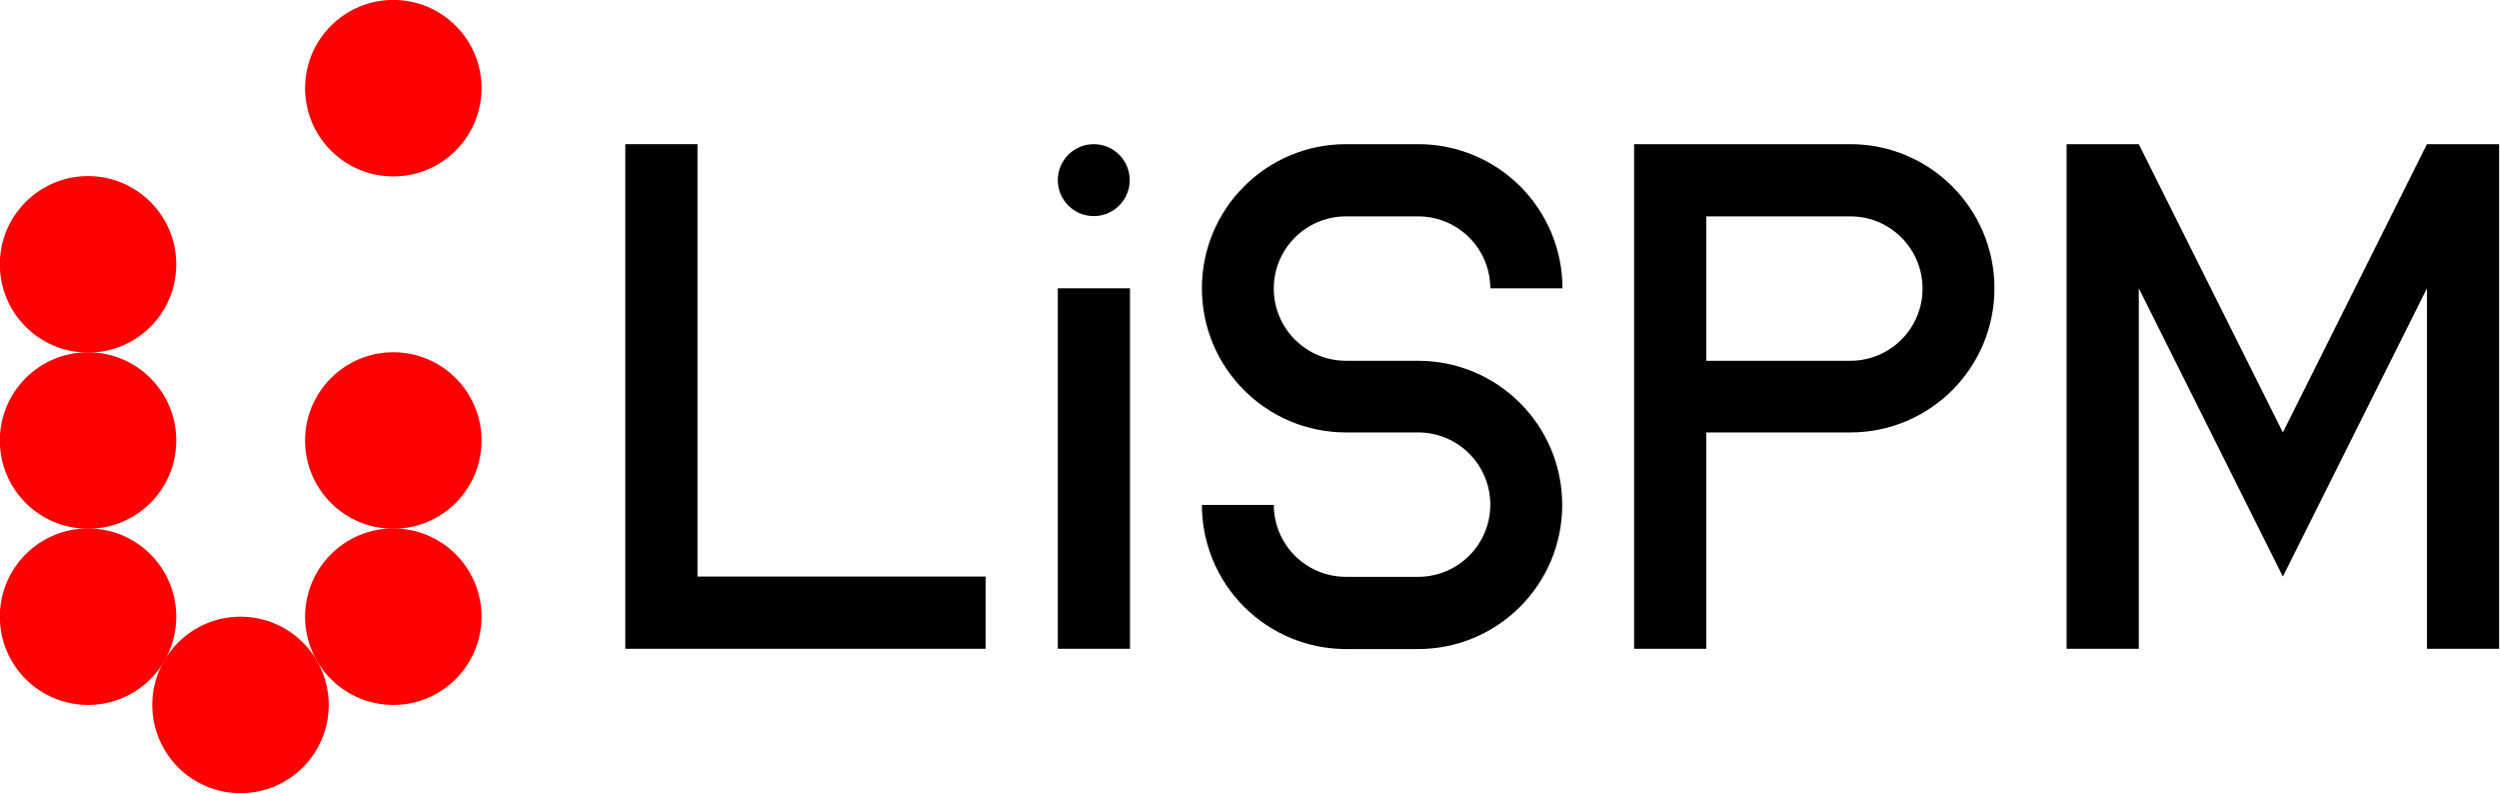
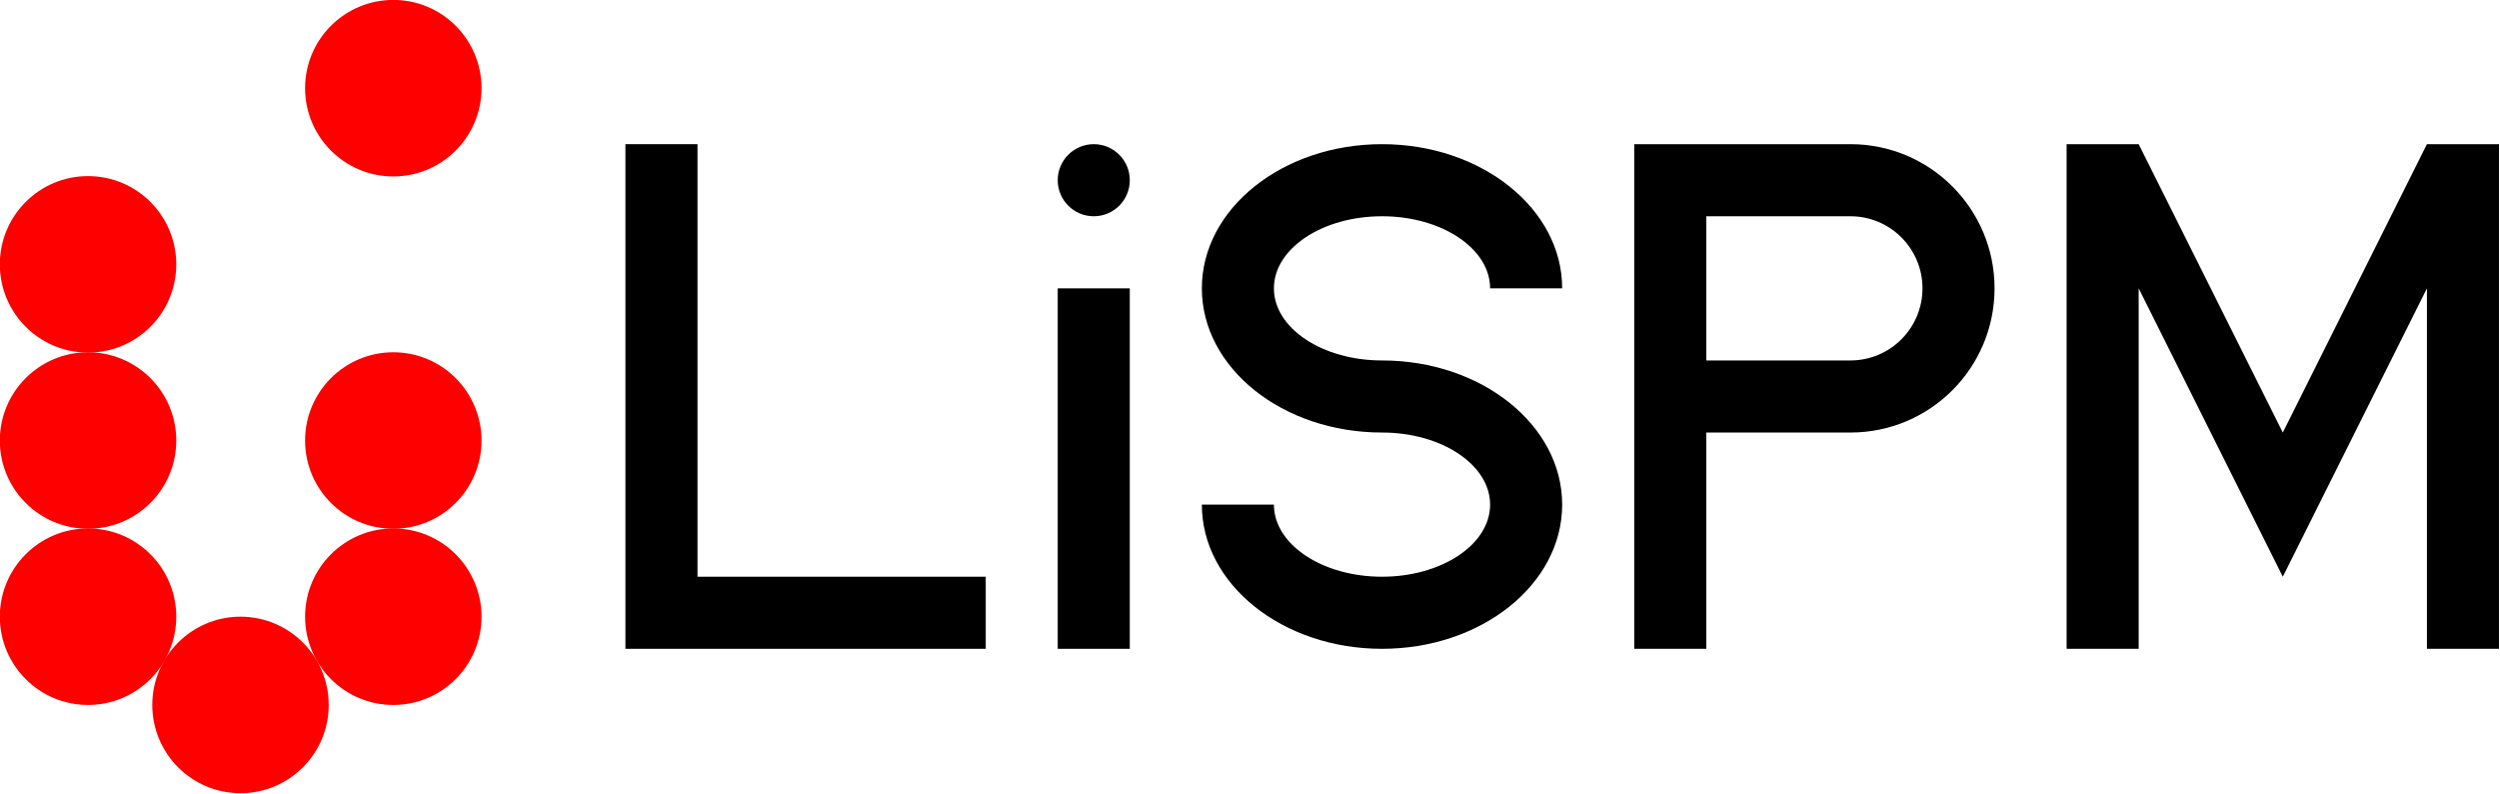
- <svg xmlns="http://www.w3.org/2000/svg" width="34.678" height="11" viewBox="0 0 34.678 11" version="1.1" id="svg1">
+ <svg xmlns="http://www.w3.org/2000/svg" width="34.678" height="11" viewBox="0 0 34.678 11" version="1.1" id="svg1" xml:space="preserve">
  <defs id="defs1" />
  <g id="layer1" transform="translate(-69.69315,-105.2302)">
    <g id="g2" transform="matrix(4.619425,0,0,4.619425,-264.6216,-385.4923)">
      <circle style="fill:#ff0000;stroke-width:0;stroke-opacity:0.654" id="path11-2" cx="73.553" cy="108.082" r="0.265" />
      <circle style="fill:#ff0000;stroke-width:0;stroke-opacity:0.654" id="path11-4" cx="73.094" cy="108.347" r="0.265" />
      <circle style="fill:#ff0000;stroke-width:0;stroke-opacity:0.654" id="path11-0" cx="72.636" cy="108.082" r="0.265" />
      <circle style="fill:#ff0000;stroke-width:0;stroke-opacity:0.654" id="path11-6" cx="72.636" cy="107.553" r="0.265" />
      <circle style="fill:#ff0000;stroke-width:0;stroke-opacity:0.654" id="path11-1" cx="73.553" cy="107.553" r="0.265" />
      <circle style="fill:#ff0000;stroke-width:0;stroke-opacity:0.654" id="path11-65" cx="72.636" cy="107.024" r="0.265" />
      <circle style="fill:#ff0000;stroke-width:0;stroke-opacity:0.654" id="path11-45" cx="73.553" cy="106.495" r="0.265" />
    </g>
-     <g id="g1" transform="matrix(3.779479,0,0,3.779479,-201.6249,-295.7645)">
-       <path style="fill:#000000;stroke-width:0;stroke-opacity:0.654" d="m 75.671,107.156 v 1.323 h 0.265 v -1.323 z" id="path6" />
-       <path style="fill:#000000;stroke-width:0;stroke-opacity:0.654" d="m 79.375,106.627 v 1.852 h 0.265 v -1.323 l 0.529,1.058 0.529,-1.058 v 1.323 H 80.963 v -1.852 h -0.265 l -0.529,1.058 -0.529,-1.058 z" id="path5" />
-       <path style="fill:#000000;stroke-width:0;stroke-opacity:0.654" d="m 77.787,106.627 v 1.852 h 0.265 v -0.794 h 0.529 a 0.529,0.529 0 0 0 0.529,-0.529 0.529,0.529 0 0 0 -0.529,-0.529 z m 0.265,0.265 h 0.529 a 0.265,0.265 0 0 1 0.265,0.265 0.265,0.265 0 0 1 -0.265,0.265 h -0.529 z" id="path4" />
-       <path style="fill:#000000;stroke-width:0;stroke-opacity:0.654" d="M 76.729,106.627 A 0.529,0.529 0 0 0 76.2,107.156 a 0.529,0.529 0 0 0 0.529,0.529 h 0.265 a 0.265,0.265 0 0 1 0.265,0.265 0.265,0.265 0 0 1 -0.265,0.265 h -0.265 a 0.265,0.265 0 0 1 -0.187,-0.077 0.265,0.265 0 0 1 -0.078,-0.187 H 76.2 a 0.529,0.529 0 0 0 0.155,0.374 0.529,0.529 0 0 0 0.374,0.155 h 0.265 a 0.529,0.529 0 0 0 0.529,-0.529 0.529,0.529 0 0 0 -0.529,-0.529 h -0.265 a 0.265,0.265 0 0 1 -0.265,-0.265 0.265,0.265 0 0 1 0.265,-0.265 h 0.265 a 0.265,0.265 0 0 1 0.187,0.077 0.265,0.265 0 0 1 0.078,0.187 h 0.265 a 0.529,0.529 0 0 0 -0.155,-0.374 0.529,0.529 0 0 0 -0.374,-0.155 z" id="path3" />
-       <path style="fill:#000000;stroke-width:0;stroke-opacity:0.654" d="m 74.083,106.627 v 1.852 h 1.323 v -0.265 h -1.058 v -1.587 z" id="path2" />
-       <ellipse style="fill:#000000;stroke-width:0;stroke-opacity:0.654" id="path7" cx="75.803" cy="106.759" ry="0.132" rx="0.132" />
+     <g id="g1" style="fill:#000000">
+       <path style="fill:#000000;stroke-width:0;stroke-opacity:0.654" d="m 84.371,109.23 v 5 h 1 v -5 z" id="path6" />
+       <path style="fill:#000000;stroke-width:0;stroke-opacity:0.654" d="m 98.371,107.23 v 7 h 1 v -5 l 2,4 2,-4 v 5 h 1 v -7 h -1 l -2,4 -2,-4 z" id="path5" />
+       <path style="fill:#000000;stroke-width:0;stroke-opacity:0.654" d="m 92.371,107.23 v 7 h 1 v -3 h 2 a 2,2 0 0 0 2,-2 2,2 0 0 0 -2,-2 z m 1,1 h 2 a 1,1 0 0 1 1,1 1,1 0 0 1 -1,1 h -2 z" id="path4" />
+       <path style="fill:#000000;stroke-width:0;stroke-opacity:0.654" d="m 78.372,107.23 v 7 h 5 v -1 h -4 v -6 z" id="path2" />
+       <ellipse style="fill:#000000;stroke-width:0;stroke-opacity:0.654" id="path7" cx="84.871" cy="107.73" ry="0.5" rx="0.5" />
+       <path id="path1" style="fill:#000000;stroke-width:2" d="m 88.871,107.23 a 2.5,2 0 0 0 -2.5,2 2.5,2 0 0 0 2.5,2 1.5,1 0 0 1 1.5,1 1.5,1 0 0 1 -1.5,1 1.5,1 0 0 1 -1.5,-1 h -1 a 2.5,2 0 0 0 2.5,2 2.5,2 0 0 0 2.5,-2 2.5,2 0 0 0 -2.5,-2 1.5,1 0 0 1 -1.5,-1 1.5,1 0 0 1 1.5,-1 1.5,1 0 0 1 1.5,1 h 1 a 2.5,2 0 0 0 -2.5,-2 z" />
    </g>
  </g>
</svg>
